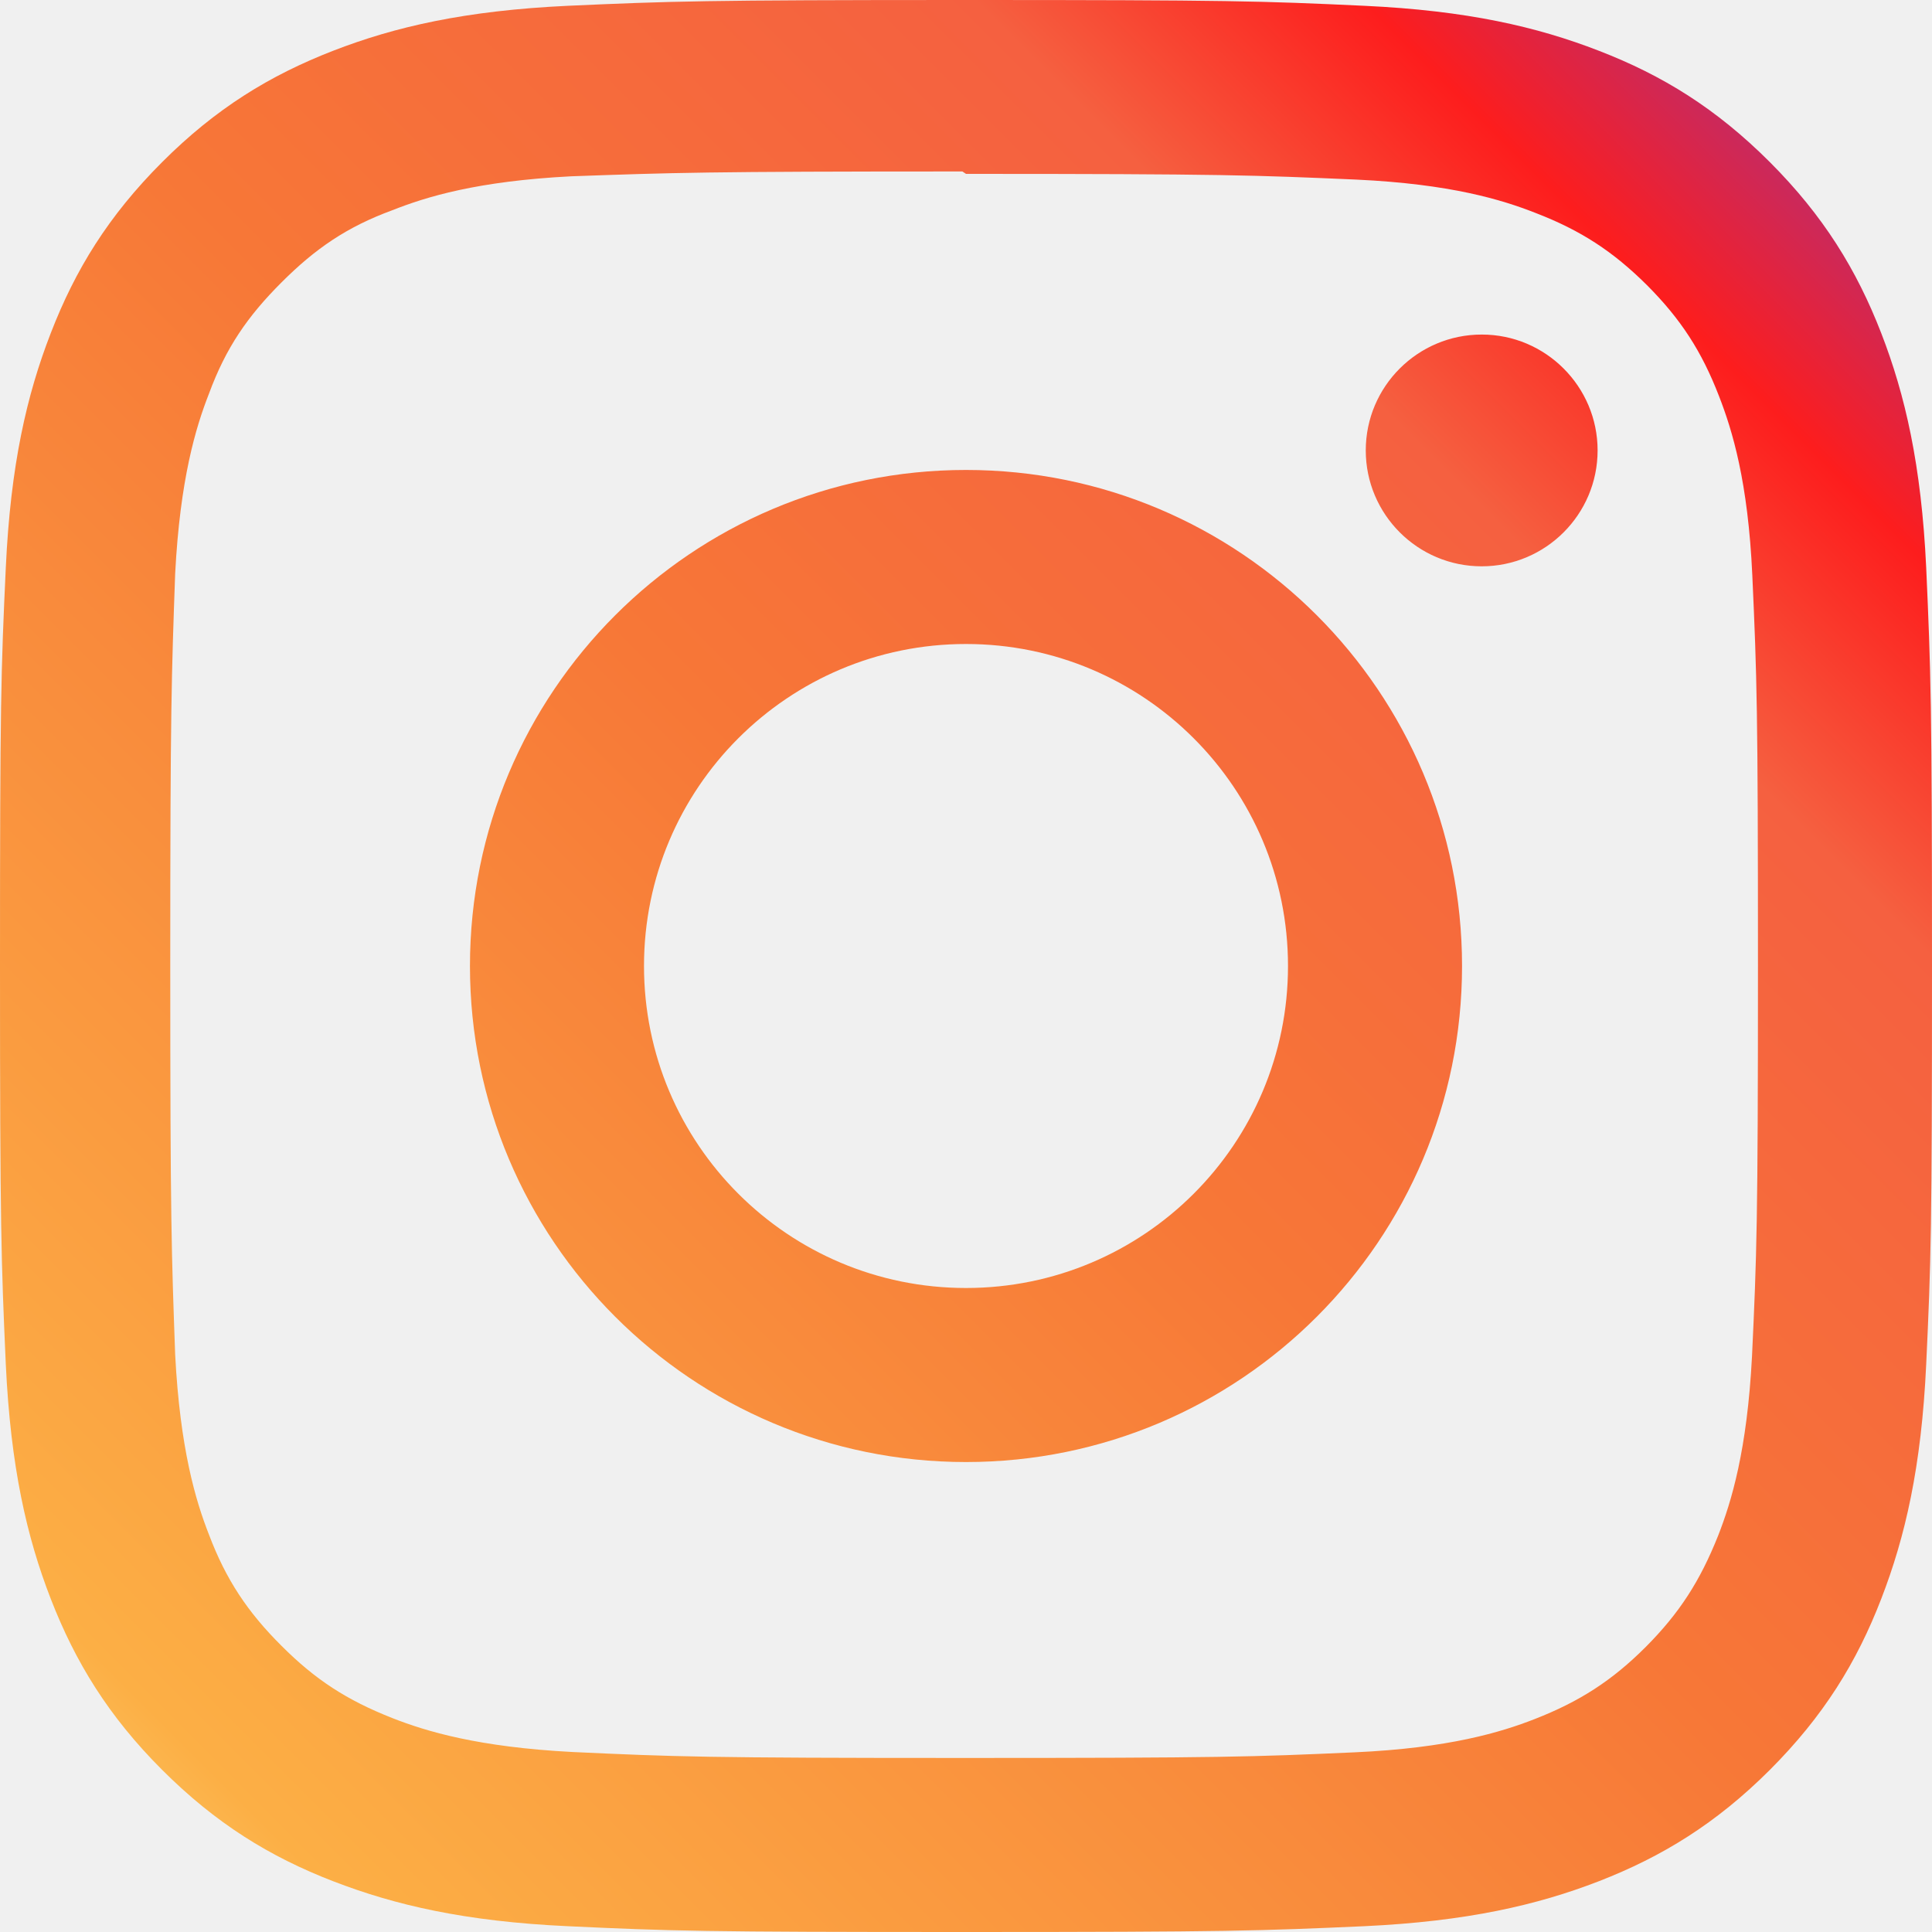
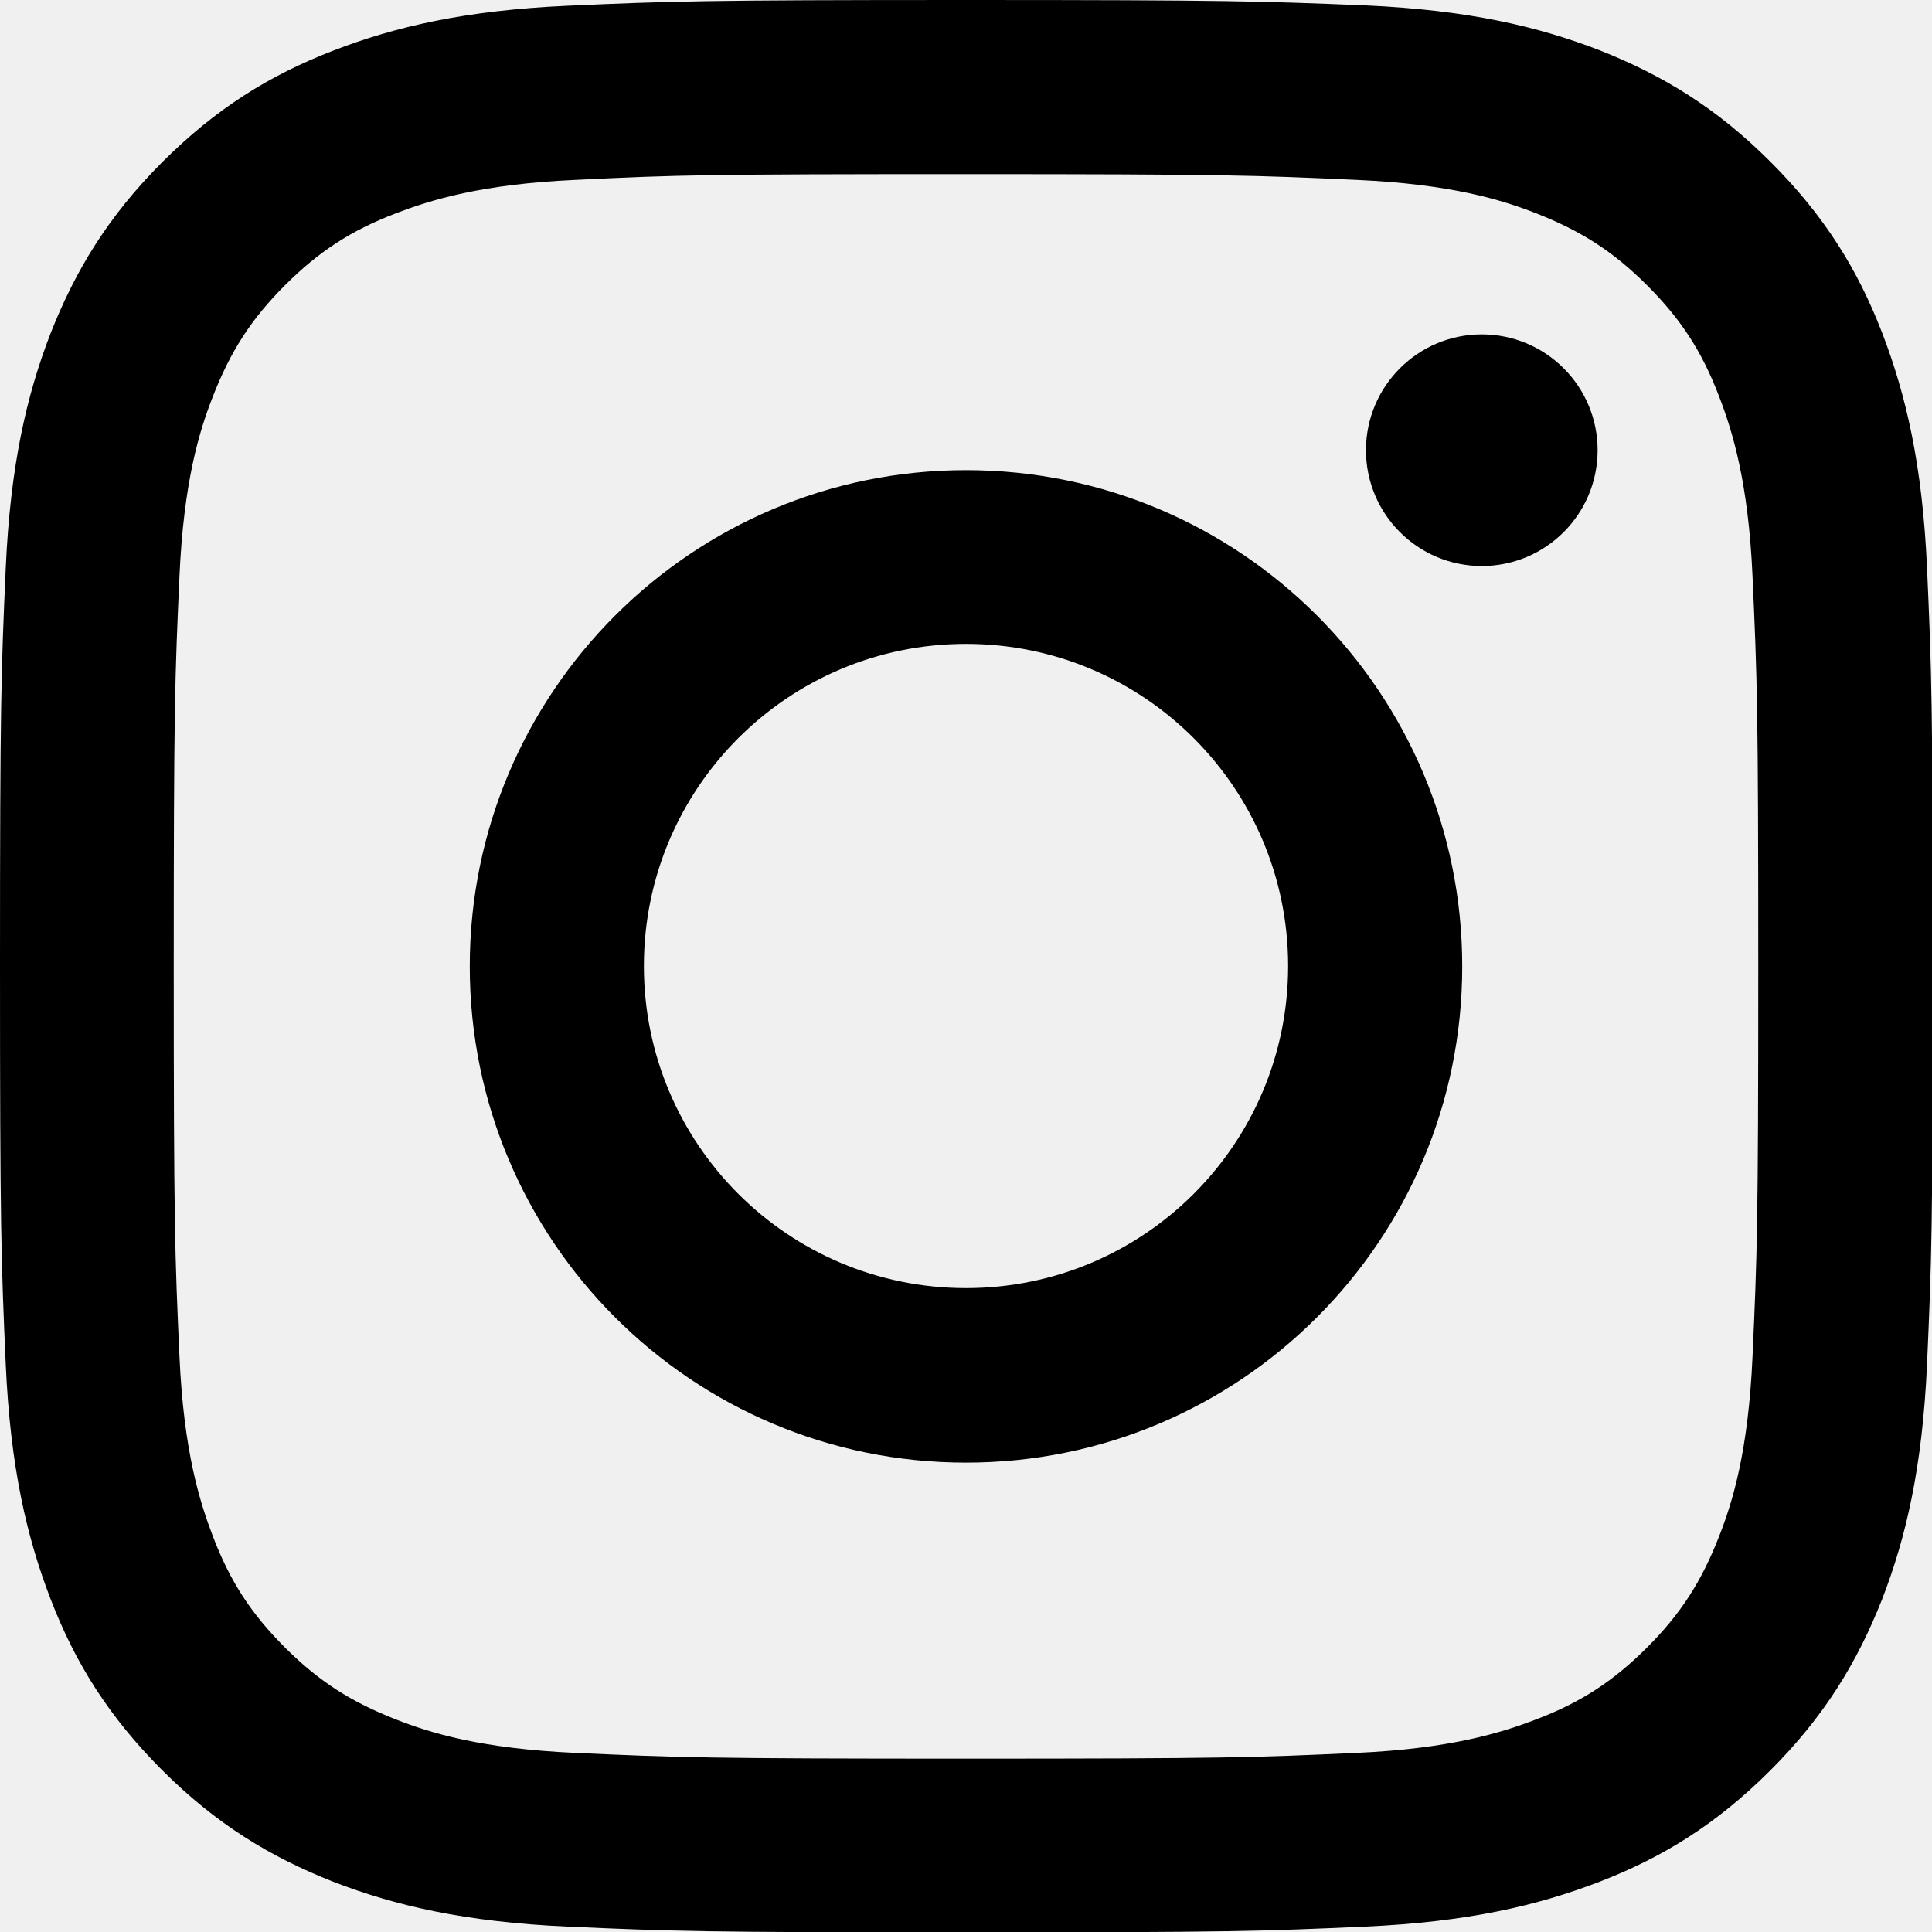
- <svg xmlns="http://www.w3.org/2000/svg" viewBox="0 0 24 24" fill="currentColor">
-   <linearGradient id="instaGradient" x1="0%" y1="100%" x2="100%" y2="0%">
-     <stop offset="0%" style="stop-color:#FFDC80" />
-     <stop offset="10%" style="stop-color:#FCAF45" />
-     <stop offset="50%" style="stop-color:#F77737" />
-     <stop offset="75%" style="stop-color:#F56040" />
-     <stop offset="85%" style="stop-color:#FD1D1D" />
-     <stop offset="100%" style="stop-color:#833AB4" />
-   </linearGradient>
-   <path d="M12 0C8.74 0 8.333.015 7.053.072 5.775.132 4.905.333 4.14.63c-.789.306-1.459.717-2.126 1.384S.935 3.35.63 4.14C.333 4.905.131 5.775.072 7.053.012 8.333 0 8.74 0 12s.015 3.667.072 4.947c.06 1.277.261 2.148.558 2.913.306.788.717 1.459 1.384 2.126.667.666 1.336 1.079 2.126 1.384.766.296 1.636.499 2.913.558C8.333 23.988 8.74 24 12 24s3.667-.015 4.947-.072c1.277-.06 2.148-.262 2.913-.558.788-.306 1.459-.718 2.126-1.384.666-.667 1.079-1.335 1.384-2.126.296-.765.499-1.636.558-2.913.06-1.28.072-1.687.072-4.947s-.015-3.667-.072-4.947c-.06-1.277-.262-2.149-.558-2.913-.306-.789-.718-1.459-1.384-2.126C21.319 1.347 20.651.935 19.86.63c-.765-.297-1.636-.499-2.913-.558C15.667.012 15.26 0 12 0zm0 2.16c3.203 0 3.585.016 4.85.071 1.17.055 1.805.249 2.227.415.562.217.96.477 1.382.896.419.42.679.819.896 1.381.164.422.36 1.057.413 2.227.057 1.266.07 1.646.07 4.85s-.015 3.585-.074 4.85c-.061 1.17-.256 1.805-.421 2.227-.224.562-.479.96-.899 1.382-.419.419-.824.679-1.38.896-.42.164-1.065.36-2.235.413-1.274.057-1.649.07-4.859.07-3.211 0-3.586-.015-4.859-.074-1.171-.061-1.816-.256-2.236-.421-.569-.224-.96-.479-1.379-.899-.421-.419-.69-.824-.9-1.38-.165-.42-.359-1.065-.42-2.235-.045-1.26-.061-1.649-.061-4.844 0-3.196.016-3.586.061-4.861.061-1.17.255-1.814.42-2.234.21-.57.479-.96.9-1.381.419-.419.81-.689 1.379-.898.42-.166 1.051-.361 2.221-.421 1.275-.045 1.65-.06 4.859-.06l.045.03zm0 3.678c-3.405 0-6.162 2.76-6.162 6.162 0 3.405 2.76 6.162 6.162 6.162 3.405 0 6.162-2.76 6.162-6.162 0-3.405-2.76-6.162-6.162-6.162zM12 16c-2.21 0-4-1.79-4-4s1.79-4 4-4 4 1.79 4 4-1.79 4-4 4zm7.846-10.405c0 .795-.646 1.44-1.44 1.44-.795 0-1.44-.646-1.44-1.44 0-.794.646-1.439 1.44-1.439.793-.001 1.44.645 1.44 1.439z" fill="url(#instaGradient)" />
+ <svg xmlns="http://www.w3.org/2000/svg" width="40" height="40" viewBox="0 0 40 40" fill="none">
+   <g clip-path="url(#clip0_1_1637)">
+     <path d="M20 3.605C25.343 3.605 25.971 3.628 28.083 3.724C30.036 3.811 31.092 4.137 31.798 4.414C32.735 4.78 33.402 5.208 34.101 5.907C34.8 6.606 35.236 7.273 35.593 8.21C35.864 8.916 36.197 9.972 36.284 11.925C36.38 14.037 36.403 14.665 36.403 20.008C36.403 25.351 36.38 25.979 36.284 28.09C36.197 30.044 35.871 31.1 35.593 31.806C35.228 32.743 34.8 33.41 34.101 34.109C33.402 34.807 32.735 35.244 31.798 35.601C31.092 35.871 30.036 36.205 28.083 36.292C25.971 36.388 25.343 36.411 20 36.411C14.657 36.411 14.029 36.388 11.917 36.292C9.964 36.205 8.908 35.879 8.202 35.601C7.265 35.236 6.598 34.807 5.899 34.109C5.2 33.41 4.764 32.743 4.407 31.806C4.137 31.1 3.803 30.044 3.716 28.09C3.62 25.979 3.597 25.351 3.597 20.008C3.597 14.665 3.62 14.037 3.716 11.925C3.803 9.972 4.129 8.916 4.407 8.21C4.772 7.273 5.2 6.606 5.899 5.907C6.598 5.208 7.265 4.772 8.202 4.414C8.908 4.144 9.964 3.811 11.917 3.724C14.029 3.62 14.665 3.605 20 3.605ZM20 0C14.569 0 13.886 0.024 11.751 0.119C9.623 0.214 8.17 0.556 6.9 1.048C5.582 1.556 4.47 2.247 3.358 3.358C2.247 4.47 1.564 5.59 1.048 6.9C0.556 8.17 0.214 9.623 0.119 11.759C0.024 13.886 0 14.569 0 20C0 25.431 0.024 26.113 0.119 28.249C0.214 30.377 0.556 31.83 1.048 33.108C1.556 34.426 2.247 35.538 3.358 36.65C4.47 37.761 5.59 38.444 6.9 38.96C8.17 39.452 9.623 39.794 11.759 39.889C13.894 39.984 14.569 40.008 20.008 40.008C25.447 40.008 26.122 39.984 28.257 39.889C30.385 39.794 31.838 39.452 33.116 38.96C34.434 38.452 35.546 37.761 36.657 36.65C37.769 35.538 38.452 34.418 38.968 33.108C39.46 31.838 39.801 30.385 39.897 28.249C39.992 26.113 40.016 25.439 40.016 20C40.016 14.561 39.992 13.886 39.897 11.751C39.801 9.623 39.46 8.17 38.968 6.892C38.46 5.574 37.769 4.462 36.657 3.351C35.546 2.239 34.426 1.556 33.116 1.04C31.846 0.548 30.393 0.206 28.257 0.111C26.114 0.024 25.431 0 20 0Z" fill="black" />
+     <path d="M20 9.734C14.331 9.734 9.726 14.331 9.726 20.008C9.726 25.685 14.323 30.282 20 30.282C25.677 30.282 30.274 25.685 30.274 20.008C30.274 14.331 25.677 9.734 20 9.734ZM20 26.669C16.316 26.669 13.331 23.684 13.331 20C13.331 16.316 16.316 13.331 20 13.331C23.684 13.331 26.669 16.316 26.669 20C26.669 23.684 23.684 26.669 20 26.669Z" fill="black" />
+     <path d="M30.679 11.719C32.003 11.719 33.077 10.645 33.077 9.321C33.077 7.997 32.003 6.923 30.679 6.923C29.355 6.923 28.281 7.997 28.281 9.321C28.281 10.645 29.355 11.719 30.679 11.719Z" fill="black" />
+   </g>
+   <defs>
+     <clipPath id="clip0_1_1637">
+       <rect width="40" height="40" fill="white" />
+     </clipPath>
+   </defs>
</svg>
